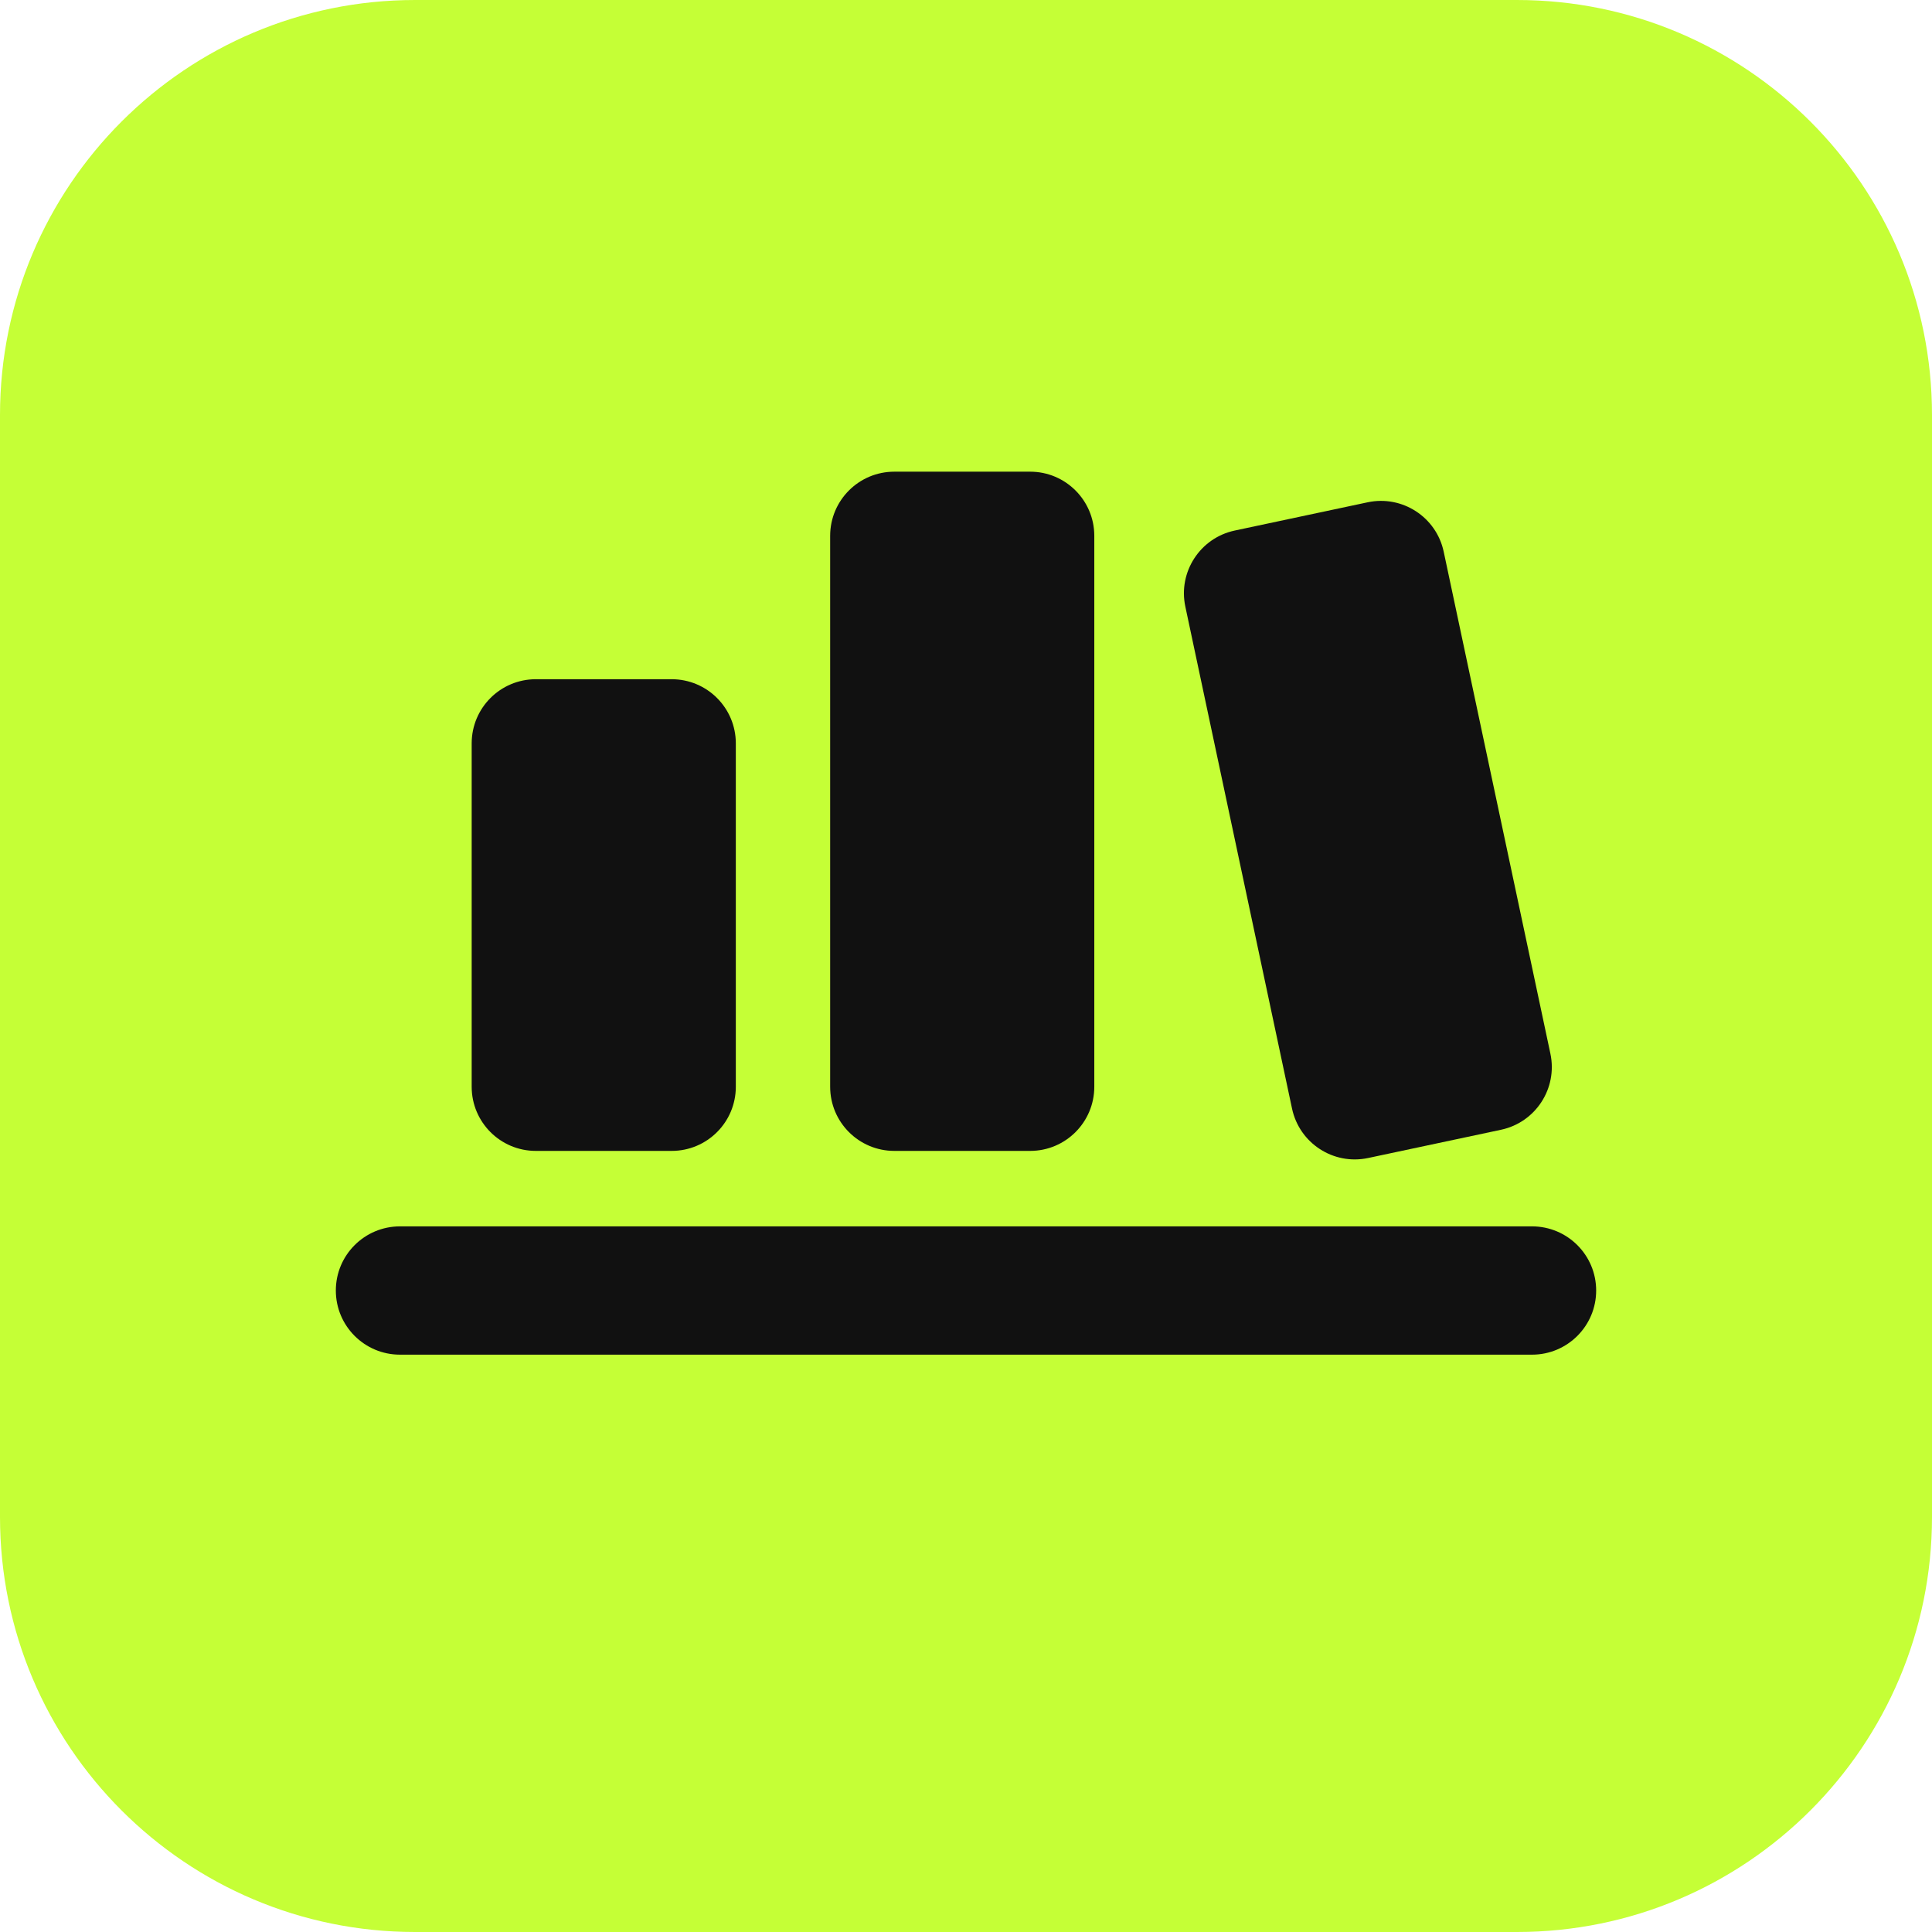
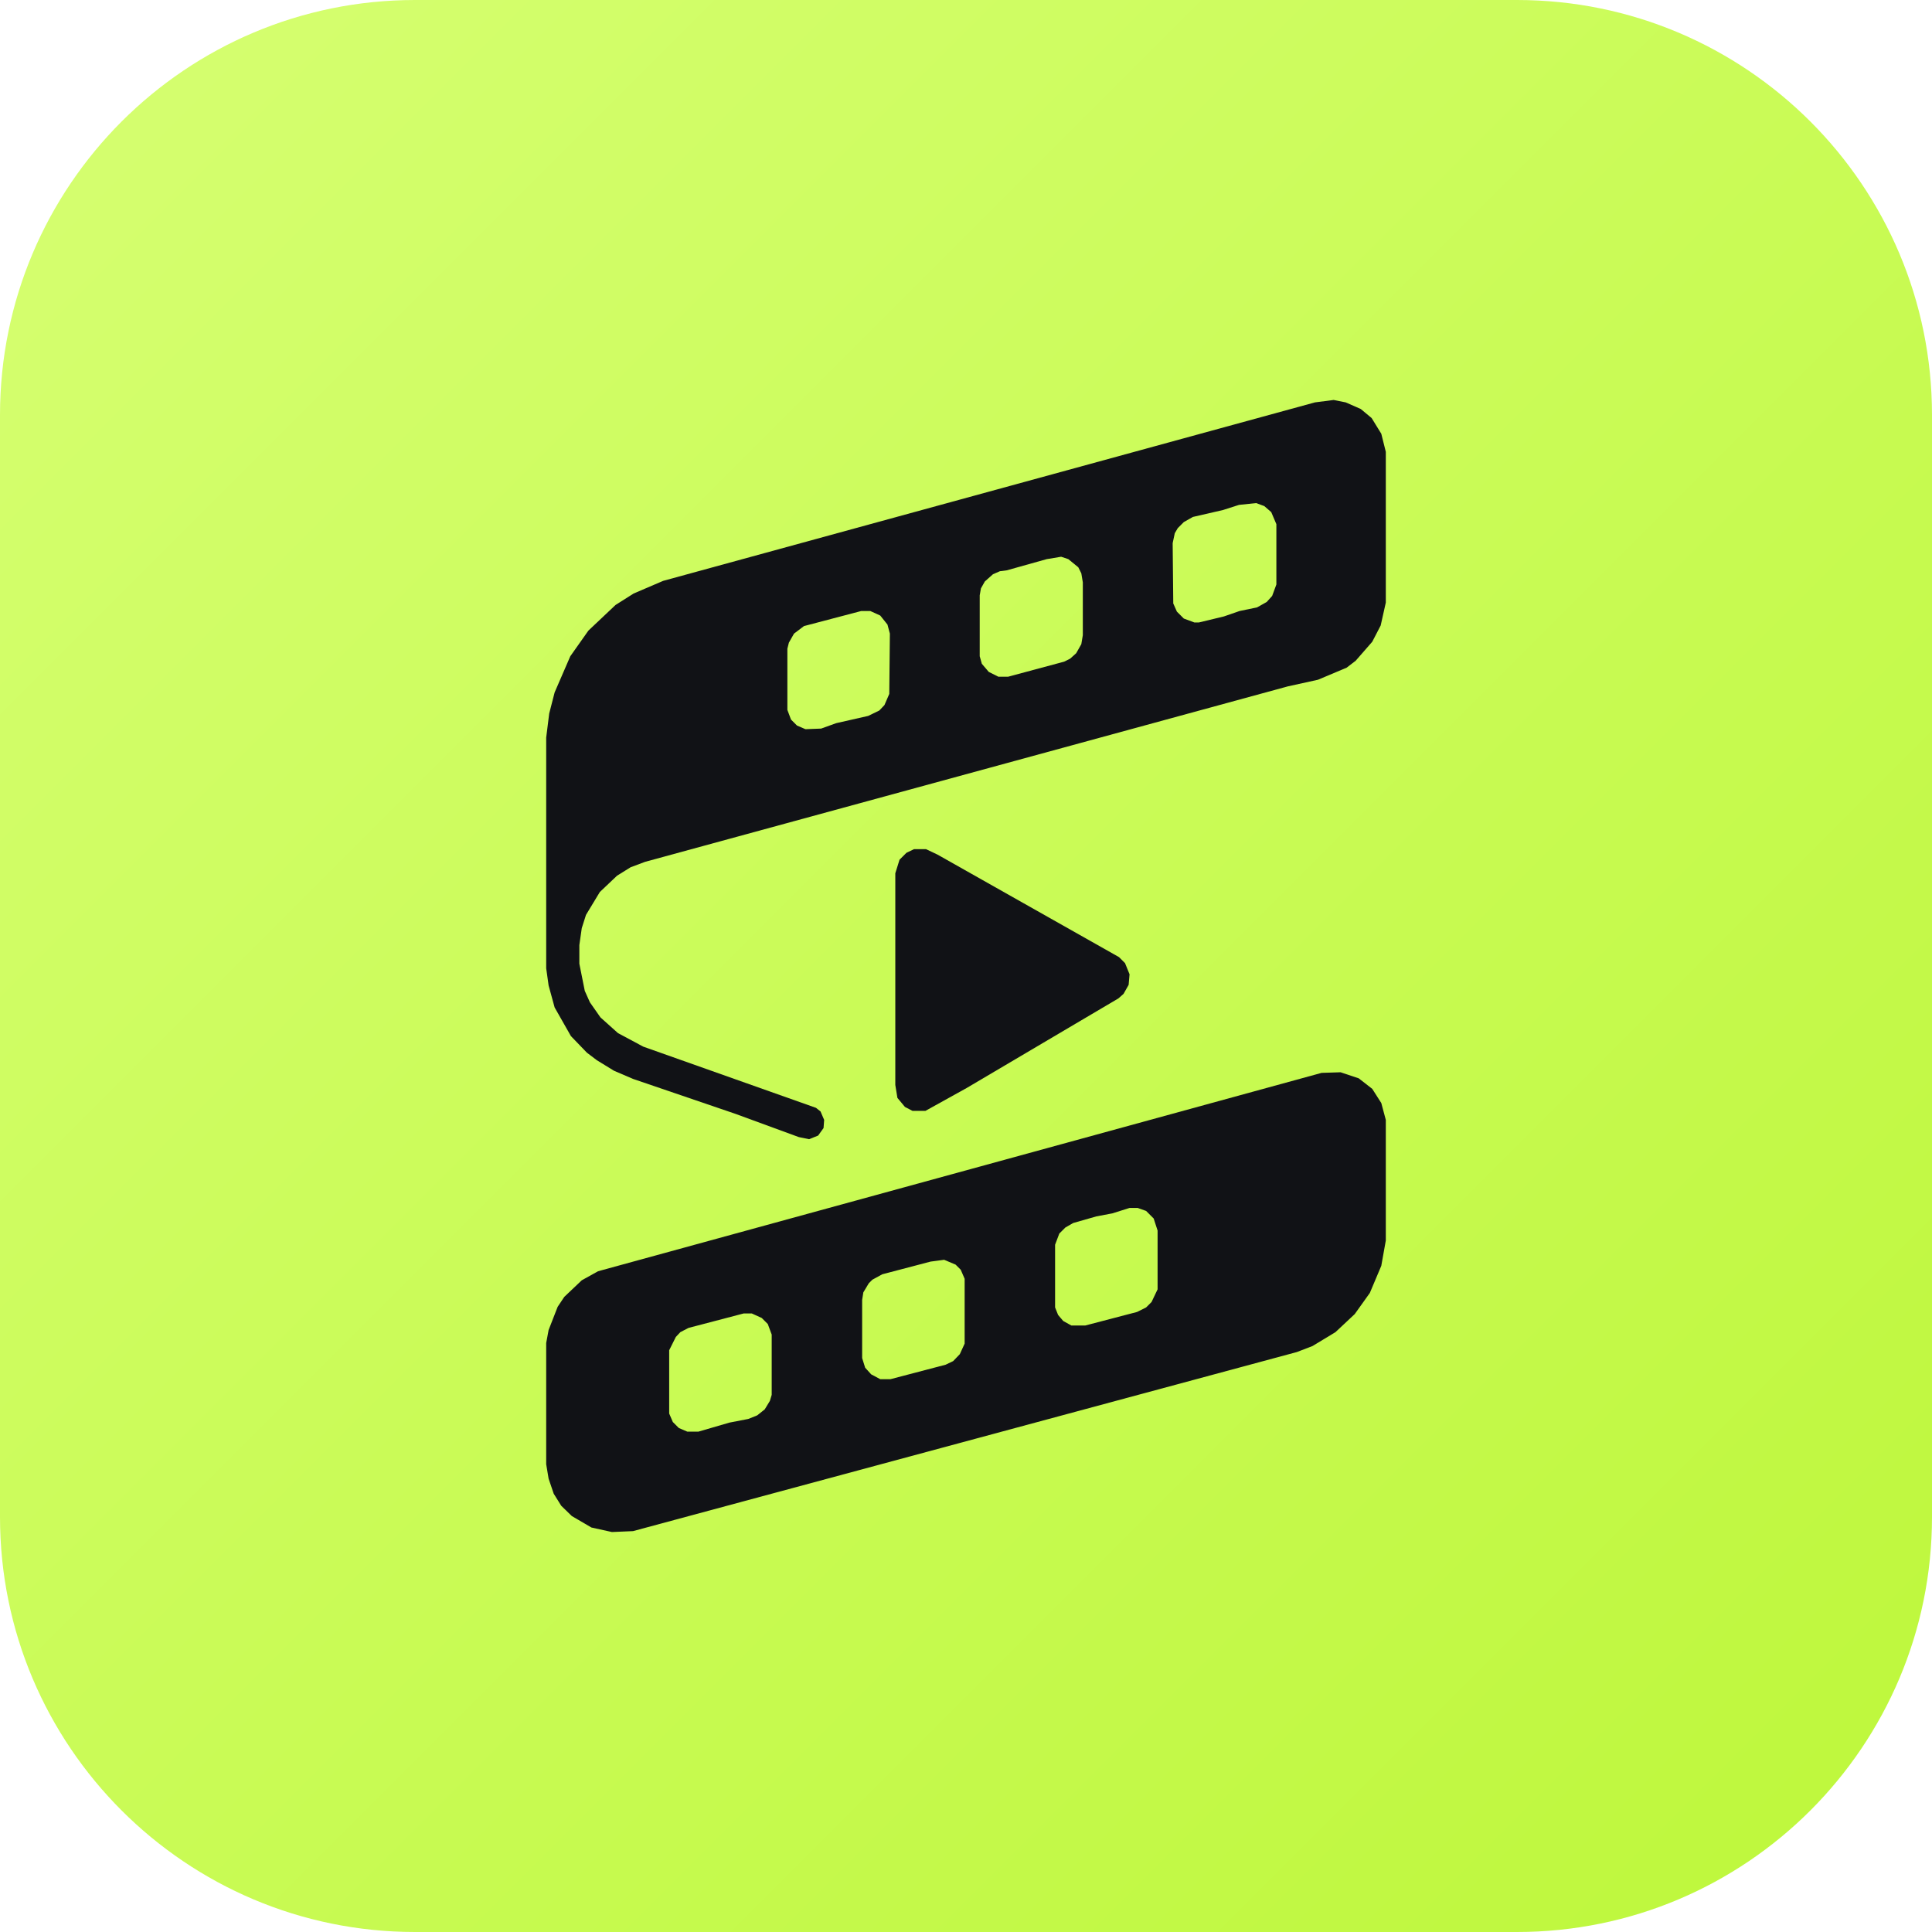
<svg xmlns="http://www.w3.org/2000/svg" viewBox="0 0 1024 1024">
-   <rect width="1024" height="1024" rx="220" fill="#C5FF36" />
-   <g fill="#111111">
-     <rect x="250" y="360" width="140" height="250" rx="34" />
-     <rect x="440" y="250" width="140" height="360" rx="34" />
-     <g transform="rotate(-12 725 440)">
-       <rect x="655" y="270" width="140" height="340" rx="34" />
-     </g>
-     <rect x="178" y="650" width="668" height="68" rx="34" />
+   <defs>
+     <linearGradient id="g" x1="0" y1="0" x2="1" y2="1">
+       <stop offset="0" stop-color="#D6FF72" />
+       <stop offset="1" stop-color="#BDF73A" />
+     </linearGradient>
+   </defs>
+   <rect width="1024" height="1024" rx="220" fill="url(#g)" />
+   <g fill="#111216" fill-rule="evenodd" transform="translate(512 512) scale(1.5979) translate(-139.25 -187.75)">
+     <path id="top" d="M273.8 6.0 L270.2 3.0 L265.2 0.8 L261.2 0.0 L255.0 0.8 L38.8 60.0 L29.0 64.2 L23.0 68.0 L14.0 76.5 L8.0 85.0 L2.8 97.0 L1.0 104.0 L0.0 112.0 L0.0 188.5 L0.8 194.2 L2.8 201.5 L8.2 211.0 L13.5 216.5 L16.8 219.0 L22.5 222.5 L28.8 225.2 L62.8 236.8 L83.8 244.5 L87.2 245.2 L90.2 244.0 L92.0 241.5 L92.2 238.8 L91.0 236.0 L89.5 234.8 L32.2 214.5 L23.8 210.0 L18.0 204.8 L14.5 199.8 L12.8 196.0 L11.0 187.0 L11.0 180.8 L11.8 175.2 L13.2 170.8 L17.8 163.2 L23.5 157.8 L28.0 155.0 L32.8 153.2 L246.0 95.0 L256.0 92.8 L265.5 88.8 L268.5 86.5 L274.0 80.2 L276.8 74.8 L278.5 67.2 L278.5 17.2 L277.0 11.2ZM110.8 71.5 L113.2 74.5 L114.0 77.5 L113.8 97.5 L112.2 101.2 L110.5 103.0 L106.8 104.8 L96.2 107.2 L91.2 109.0 L86.0 109.2 L83.2 108.0 L81.2 106.0 L80.0 102.8 L80.0 82.5 L80.5 80.5 L82.2 77.5 L85.5 75.0 L104.5 70.0 L107.5 70.0ZM176.5 55.5 L177.5 57.5 L178.0 60.5 L178.0 78.0 L177.5 81.0 L175.8 84.0 L173.8 85.8 L171.8 86.8 L153.2 91.8 L150.0 91.8 L146.8 90.2 L144.5 87.5 L143.8 85.0 L143.8 64.8 L144.2 62.5 L145.5 60.2 L148.2 57.8 L150.5 56.8 L152.8 56.5 L166.0 52.8 L170.8 52.0 L173.2 52.8ZM238.2 35.2 L240.5 37.2 L242.2 41.2 L242.2 61.2 L240.8 65.0 L239.0 67.0 L235.8 68.8 L230.0 70.0 L224.8 71.8 L216.5 73.8 L215.0 73.8 L211.5 72.5 L209.2 70.2 L208.0 67.5 L207.8 47.5 L208.5 44.2 L209.5 42.5 L211.5 40.5 L214.5 38.8 L224.5 36.5 L229.8 34.8 L235.5 34.2Z" />
+     <path id="play" d="M122.0 149.0 L119.5 150.2 L117.2 152.5 L115.8 157.0 L115.8 227.2 L116.5 231.5 L119.0 234.5 L121.5 235.8 L125.8 235.8 L139.5 228.2 L189.8 198.5 L191.5 197.0 L193.2 194.0 L193.5 190.5 L192.0 186.8 L190.0 184.8 L129.8 150.8 L126.0 149.0Z" />
+     <path id="bottom" d="M277.0 233.2 L274.0 228.5 L269.5 225.0 L263.5 223.0 L257.2 223.2 L17.2 289.0 L11.8 292.0 L6.0 297.5 L3.8 300.8 L0.8 308.5 L0.0 312.8 L0.0 353.0 L0.8 357.8 L2.5 362.8 L5.0 366.8 L8.5 370.2 L15.0 374.0 L21.8 375.5 L28.8 375.2 L249.0 315.8 L254.2 313.8 L261.8 309.2 L268.2 303.2 L273.2 296.2 L277.0 287.2 L278.5 278.8 L278.5 238.8ZM71.5 304.5 L73.5 306.5 L74.8 310.0 L74.8 330.0 L74.2 332.0 L72.5 334.8 L70.0 336.8 L67.0 338.0 L60.8 339.2 L50.5 342.2 L46.8 342.2 L44.0 341.0 L42.0 339.0 L40.8 336.2 L40.8 315.2 L43.0 310.8 L44.5 309.2 L47.2 307.8 L65.5 303.0 L68.2 303.0ZM135.8 286.8 L137.5 288.5 L138.8 291.5 L138.8 313.0 L137.2 316.5 L135.0 318.8 L132.5 320.0 L114.2 324.8 L110.8 324.8 L107.8 323.2 L105.8 321.0 L104.8 317.8 L104.8 298.5 L105.2 296.0 L107.0 293.0 L108.2 291.8 L111.5 290.0 L127.5 285.8 L132.0 285.2ZM199.0 269.0 L201.5 271.5 L202.8 275.5 L202.8 295.0 L200.8 299.2 L199.0 301.0 L196.0 302.5 L178.8 307.0 L174.2 307.0 L171.5 305.5 L169.8 303.5 L168.8 301.0 L168.8 280.2 L170.2 276.5 L172.2 274.5 L174.8 273.0 L182.5 270.8 L187.8 269.8 L193.5 268.0 L196.2 268.0Z" />
  </g>
</svg>
